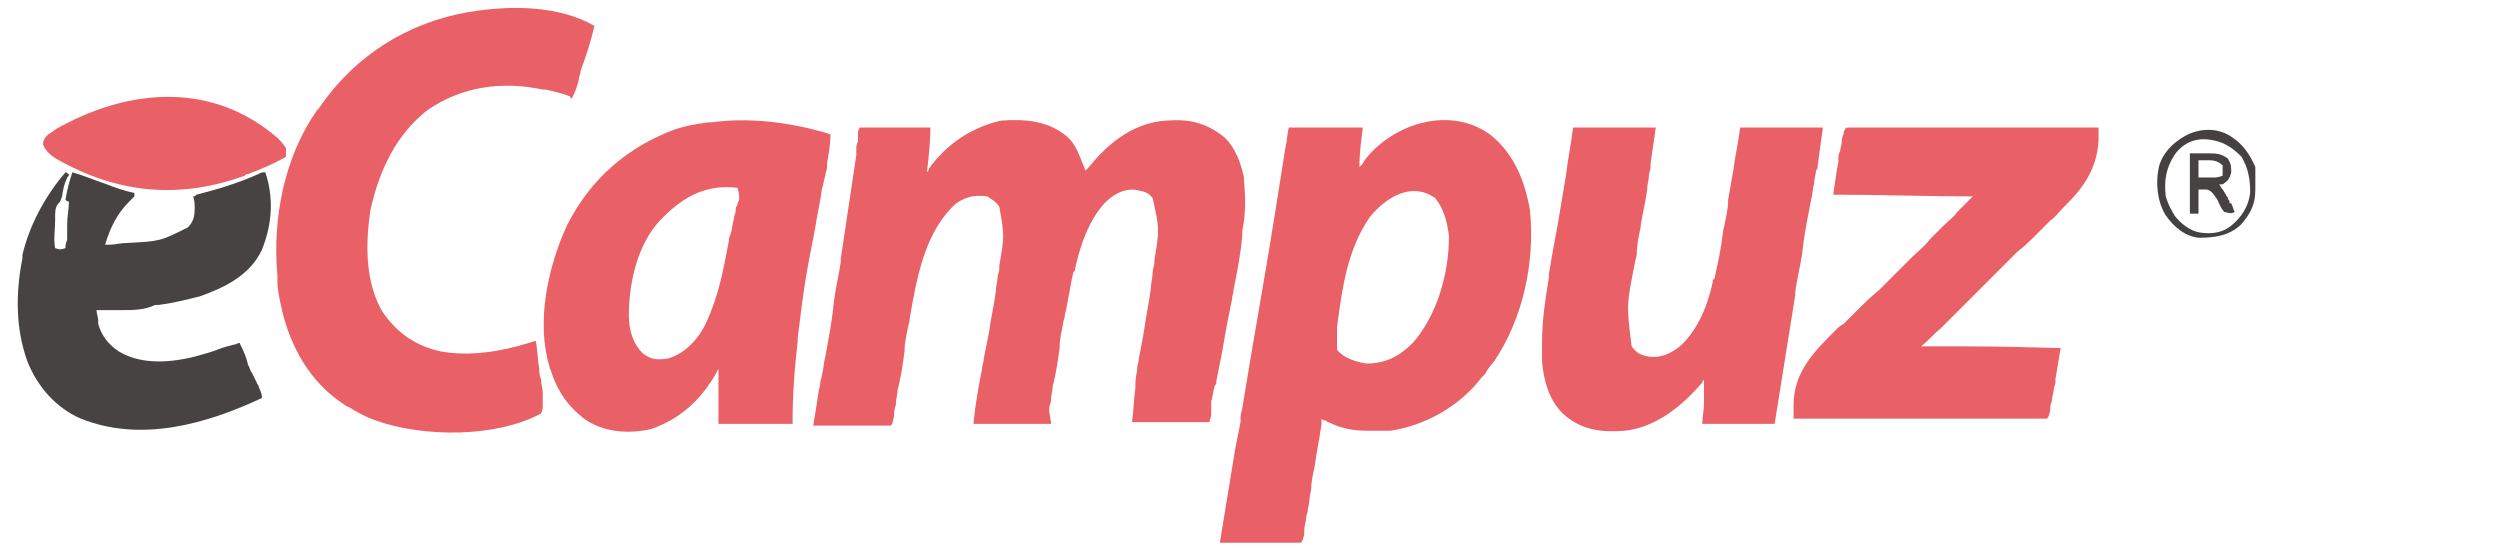
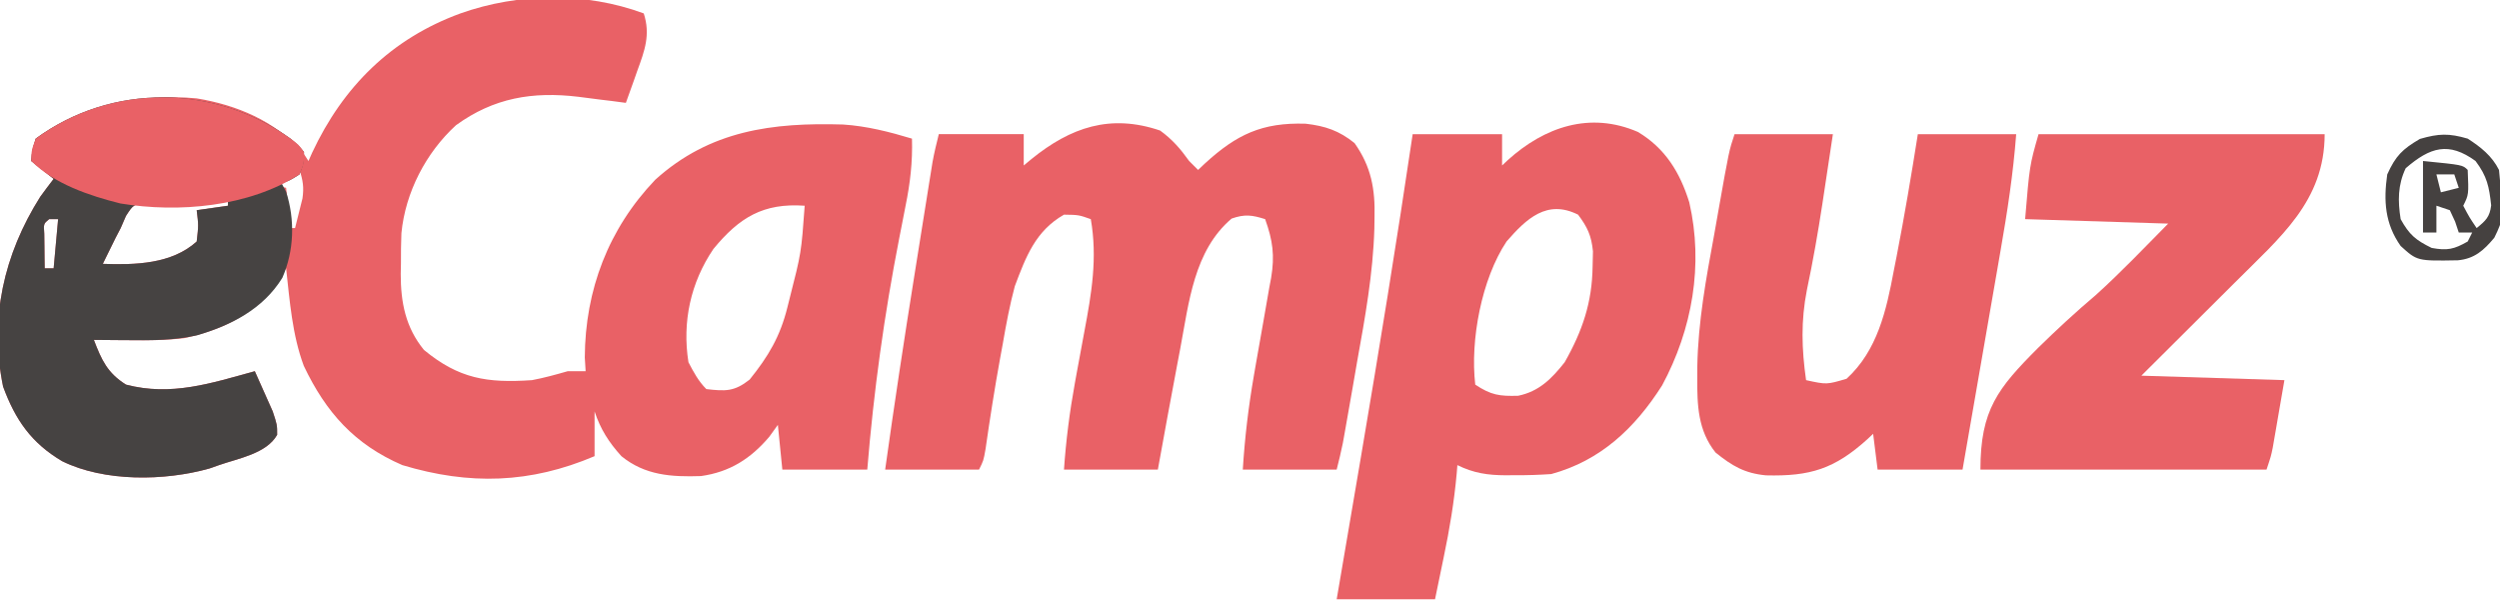
- <svg xmlns="http://www.w3.org/2000/svg" version="1.1" id="Layer_1" x="0px" y="0px" viewBox="0 0 145.1 32" style="enable-background:new 0 0 145.1 32;" xml:space="preserve">
-   <style type="text/css">
- 	.st0{fill:#E96166;}
- 	.st1{fill:#464342;}
- 	.st2{fill:#454140;}
- 	.st3{fill:#454241;}
- </style>
-   <g>
-     <path class="st0" d="M61.9,7.9c0.6,0.5,0.8,1.3,1.1,2c0.1-0.1,0.1-0.1,0.2-0.2c1.2-1.5,2.7-2.6,4.5-2.7c1.3-0.1,2.3,0.1,3.4,1   c0.6,0.6,0.9,1.4,1.1,2.3c0,0.1,0,0.2,0,0.2c0.1,1,0.1,2-0.1,2.9c0,0.1,0,0.2,0,0.3c-0.1,1.1-0.3,2.1-0.5,3.1   c0,0.2-0.1,0.4-0.1,0.6c-0.1,0.5-0.2,1-0.3,1.5c-0.1,0.6-0.2,1.1-0.3,1.7c-0.1,0.5-0.2,1-0.3,1.5c0,0.1,0,0.2-0.1,0.3   c-0.1,0.3-0.1,0.6-0.2,0.9c0,0.1,0,0.2,0,0.3c0,0.1,0,0.2,0,0.2c0,0.1,0,0.1,0,0.2c0,0.2-0.1,0.4-0.1,0.5c-1.5,0-3,0-4.5,0   c0.1-0.7,0.1-1.3,0.2-2c0-0.1,0-0.2,0-0.3c0-0.3,0.1-0.6,0.1-0.8c0-0.2,0.1-0.4,0.1-0.6c0.1-0.5,0.2-1,0.3-1.6   c0.1-0.8,0.3-1.7,0.4-2.5c0-0.3,0.1-0.6,0.1-0.9c0-0.2,0.1-0.4,0.1-0.5c0-0.1,0-0.2,0-0.2c0.3-1.8,0.3-1.8-0.1-3.6   c-0.3-0.4-0.6-0.4-1.1-0.5c-0.7,0-1.2,0.3-1.7,0.8c-0.9,1-1.4,2.4-1.7,3.8c0,0.1,0,0.1-0.1,0.2c-0.2,0.8-0.3,1.7-0.5,2.5   c0,0.2-0.1,0.3-0.1,0.5c-0.1,0.5-0.2,0.9-0.2,1.4c-0.1,0.7-0.2,1.5-0.4,2.2c0,0.3-0.1,0.5-0.1,0.8c0,0.2-0.1,0.3-0.1,0.5   c0,0.1,0,0.1,0,0.2C61,24.5,61,24.5,61,24.6c-0.1,0-0.3,0-0.4,0c-0.1,0-0.2,0-0.3,0c-0.1,0-0.2,0-0.3,0c-0.2,0-0.2,0-0.3,0   c-0.3,0-0.5,0-0.8,0c-0.3,0-0.5,0-0.8,0c-0.5,0-1.1,0-1.6,0c0.1-1.1,0.3-2.2,0.5-3.2c0-0.2,0.1-0.4,0.1-0.6c0.1-0.5,0.2-1,0.3-1.5   c0.1-0.8,0.3-1.6,0.4-2.4c0-0.3,0.1-0.6,0.1-0.8c0-0.2,0.1-0.3,0.1-0.5c0-0.1,0-0.2,0-0.2c0.3-1.7,0.3-1.7,0-3.4   c-0.2-0.3-0.4-0.4-0.7-0.6c-0.7-0.1-1.2,0-1.8,0.4c-1.8,1.6-2.3,4.3-2.7,6.7c0,0.2-0.1,0.4-0.1,0.5c-0.1,0.5-0.2,0.9-0.2,1.4   c-0.1,0.7-0.2,1.5-0.4,2.2c0,0.3-0.1,0.5-0.1,0.8c0,0.2-0.1,0.3-0.1,0.5c0,0.1,0,0.1,0,0.2c-0.1,0.5-0.1,0.5-0.2,0.6   c-0.1,0-0.3,0-0.4,0c-0.1,0-0.2,0-0.3,0c-0.1,0-0.2,0-0.3,0c-0.2,0-0.2,0-0.3,0c-0.3,0-0.5,0-0.8,0c-0.3,0-0.5,0-0.8,0   c-0.5,0-1.1,0-1.6,0c0.1-0.6,0.2-1.2,0.3-1.9c0-0.2,0.1-0.3,0.1-0.5c0-0.2,0.1-0.4,0.1-0.5c0.1-0.4,0.1-0.7,0.2-1.1   c0.2-1.1,0.4-2.1,0.5-3.2c0.1-0.8,0.3-1.6,0.4-2.3c0-0.1,0-0.1,0-0.2c0.3-2,0.6-4,0.9-6c0-0.1,0-0.1,0-0.3c0-0.2,0-0.3,0.1-0.5   c0-0.1,0-0.1,0-0.2c0-0.1,0-0.1,0-0.2c0-0.2,0-0.2,0.1-0.4c1.3,0,2.7,0,4.1,0c0,0.9-0.1,1.7-0.2,2.6c0.1-0.1,0.1-0.1,0.1-0.2   C55,8.3,56.4,7.4,58.1,7C59.5,6.9,60.8,7,61.9,7.9z" />
-     <path class="st0" d="M86.6,7.9c1.3,1.1,1.9,2.6,2.2,4.3c0.3,3-0.4,6.3-2.1,8.8c-0.2,0.2-0.4,0.5-0.5,0.7c-0.1,0.1-0.1,0.1-0.2,0.2   c-1.3,1.7-3.3,2.8-5.3,3.1c-0.3,0-0.7,0-1,0c-0.1,0-0.2,0-0.3,0c-0.8,0-1.5-0.1-2.3-0.5c-0.1,0-0.1-0.1-0.2-0.1   c-0.1,0-0.1,0-0.2-0.1c0,0.1,0,0.2,0,0.3c-0.1,0.8-0.3,1.7-0.4,2.5c-0.1,0.4-0.2,0.9-0.2,1.3c-0.1,0.4-0.1,0.8-0.2,1.2   c0,0.2-0.1,0.3-0.1,0.5c0,0.2-0.1,0.4-0.1,0.7c0,0.1,0,0.1,0,0.2c-0.1,0.4-0.1,0.4-0.2,0.5c-0.1,0-0.3,0-0.4,0c-0.1,0-0.2,0-0.3,0   c-0.1,0-0.2,0-0.3,0c-0.2,0-0.2,0-0.3,0c-0.3,0-0.6,0-0.8,0c-0.3,0-0.6,0-0.9,0c-0.6,0-1.1,0-1.7,0c0.3-1.8,0.6-3.7,0.9-5.5   c0.1-0.5,0.2-1,0.3-1.5c0-0.1,0-0.1,0-0.3c0-0.2,0.1-0.4,0.1-0.5c0.2-1.2,0.4-2.4,0.6-3.6c1-5.8,1-5.8,1.9-11.5   c0.1-0.4,0.1-0.8,0.2-1.2c1.4,0,2.8,0,4.3,0c-0.1,0.8-0.2,1.5-0.2,2.3c0.2-0.2,0.2-0.2,0.3-0.4C80.9,7.1,84.3,6.1,86.6,7.9z    M79.5,12.6c-1.3,1.9-1.6,4.1-1.9,6.4c0,0.1,0,0.2,0,0.3c0,0.1,0,0.2,0,0.2c0,0.1,0,0.1,0,0.2c0,0.2,0,0.4,0,0.6   c0.4,0.5,1.1,0.7,1.7,0.8c1.1,0,1.9-0.4,2.7-1.2c1.4-1.6,2.1-4,2.1-6.2c-0.1-0.8-0.3-1.6-0.8-2.2C81.9,10.5,80.4,11.5,79.5,12.6z" />
-     <path class="st0" d="M47.9,7.7c0.1,0,0.2,0.1,0.3,0.1c0,0.6-0.1,1.1-0.2,1.7c0,0.1,0,0.2,0,0.2c0,0.2-0.1,0.3-0.1,0.5   c-0.1,0.3-0.1,0.5-0.2,0.8c-0.1,0.8-0.3,1.6-0.4,2.3c-0.6,3.1-0.6,3.1-1,6.3c0,0.1,0,0.2,0,0.2C46.1,21.5,46,23,46,24.6   c-1.4,0-2.8,0-4.3,0c0-1.8,0-1.8,0-2.5c0-0.1,0-0.1,0-0.2c0-0.2,0-0.3,0-0.5c0,0.1-0.1,0.1-0.1,0.2c-0.9,1.6-2.1,2.7-3.8,3.3   c-1.3,0.3-2.8,0.2-3.9-0.6c-0.9-0.7-1.5-1.5-1.9-2.7c0-0.1-0.1-0.2-0.1-0.3c-0.8-2.6-0.1-5.8,1-8.2c1.4-2.8,3.6-4.6,6.3-5.6   c0.6-0.2,1.2-0.3,1.9-0.4c0.1,0,0.1,0,0.2,0C43.5,6.8,45.8,7.1,47.9,7.7z M38.5,12.6c-0.1,0.1-0.1,0.1-0.2,0.2   c-1.3,1.4-1.8,3.6-1.8,5.5c0,0.8,0.2,1.6,0.8,2.2c0.5,0.4,0.9,0.4,1.5,0.3c1-0.3,1.8-1.2,2.2-2.1c0.7-1.5,1-3.1,1.3-4.7   c0-0.1,0-0.2,0.1-0.4c0.1-0.3,0.1-0.6,0.2-0.9c0-0.2,0.1-0.3,0.1-0.5c0-0.1,0-0.2,0.1-0.3c0-0.1,0-0.1,0.1-0.3c0-0.3,0-0.4-0.1-0.7   C41.1,10.7,39.8,11.3,38.5,12.6z" />
-     <path class="st0" d="M34.5,1.5c-0.2,0.9-0.5,1.8-0.8,2.6c0,0.2-0.1,0.3-0.1,0.5c-0.1,0.4-0.2,0.7-0.4,1.1c-0.1,0-0.1,0-0.1-0.1   c-0.5-0.2-1-0.3-1.4-0.4c-0.1,0-0.1,0-0.2,0c-2.3-0.5-4.7-0.2-6.7,1.2C23,7.8,22,9.9,21.5,12.2c-0.3,2-0.3,4.2,0.7,5.9   c0.9,1.3,2,2,3.4,2.3c1.7,0.3,3.5,0,5.1-0.5c0.3-0.1,0.3-0.1,0.4-0.1c0.1,0.5,0.1,1.1,0.2,1.6c0,0.2,0,0.4,0.1,0.6   c0,0.3,0.1,0.5,0.1,0.8c0,0.1,0,0.1,0,0.3c0,0.1,0,0.1,0,0.2c0,0.1,0,0.1,0,0.2c0,0.2,0,0.3-0.1,0.5c-2.6,1.4-6.8,1.4-9.6,0.4   c-0.6-0.2-1.1-0.5-1.6-0.8c-0.1,0-0.2-0.1-0.2-0.1c-2-1.3-3.2-3.4-3.7-5.8c-0.1-0.5-0.2-0.9-0.2-1.4c0-0.1,0-0.2,0-0.3   c-0.3-3.3,0.4-6.9,2.3-9.6c0,0,0.1-0.1,0.1-0.1c2.1-3.1,5.2-5,8.7-5.6C29.6,0.3,32.4,0.3,34.5,1.5z" />
-     <path class="st0" d="M91.3,7.4c1.6,0,3.2,0,4.8,0c-0.1,0.7-0.2,1.4-0.3,2.1c0,0.1,0,0.2,0,0.2c0,0.2-0.1,0.3-0.1,0.5   c0,0.3-0.1,0.5-0.1,0.8c-0.1,0.8-0.3,1.5-0.4,2.3c-0.1,0.5-0.2,0.9-0.2,1.4c0,0.2-0.1,0.4-0.1,0.5c-0.5,2.5-0.5,2.5-0.2,4.9   c0.3,0.4,0.5,0.5,1,0.6c0.7,0.1,1.3-0.2,1.8-0.6c1-0.9,1.6-2.3,1.9-3.7c0-0.1,0-0.2,0.1-0.2c0.2-0.9,0.4-1.8,0.5-2.7   c0-0.2,0.1-0.4,0.1-0.5c0.1-0.5,0.2-0.9,0.2-1.4c0.1-0.6,0.2-1.1,0.3-1.7c0.1-0.8,0.3-1.7,0.4-2.5c1.6,0,3.2,0,4.8,0   c-0.1,0.7-0.2,1.5-0.3,2.2c0,0.1,0,0.2-0.1,0.3c0,0.2-0.1,0.4-0.1,0.7c-0.1,0.4-0.1,0.7-0.2,1.1c-0.2,1-0.4,2-0.5,3   c-0.1,0.7-0.3,1.5-0.4,2.2c0,0.1,0,0.1,0,0.2c-0.4,2.5-0.8,5-1.2,7.5c-1.4,0-2.8,0-4.2,0c0-0.4,0.1-0.8,0.1-1.2c0-0.3,0-0.5,0-0.8   c0-0.1,0-0.1,0-0.2c0-0.1,0-0.3,0-0.4c0,0.1-0.1,0.1-0.1,0.2c-1.2,1.4-2.7,2.6-4.5,2.8c-1.3,0.1-2.5,0-3.6-1   c-0.8-0.8-1.1-1.9-1.2-3c0-0.3,0-0.6,0-0.9c0-0.1,0-0.2,0-0.3c0-1.2,0.2-2.5,0.4-3.7c0-0.1,0-0.2,0-0.2c0.2-1.3,0.5-2.7,0.7-4   c0.1-0.6,0.2-1.2,0.3-1.8C91,9.2,91.2,8.3,91.3,7.4z" />
-     <path class="st0" d="M107.5,7.4c0.1,0,0.1,0,0.2,0c0.1,0,0.1,0,0.2,0c0.2,0,0.4,0,0.6,0c0.1,0,0.3,0,0.4,0c0.4,0,0.8,0,1.2,0   c0.4,0,0.8,0,1.2,0c0.8,0,1.6,0,2.3,0c0.9,0,1.8,0,2.7,0c1.8,0,3.6,0,5.5,0c0,0.2,0,0.4,0,0.5c0,0.1,0,0.2,0,0.3   c-0.1,1.5-0.8,2.6-1.8,3.6c-0.1,0.1-0.1,0.1-0.2,0.2c-0.3,0.3-0.5,0.6-0.8,0.8c-0.3,0.3-0.5,0.5-0.8,0.8c-0.4,0.4-0.7,0.7-1.1,1   c-0.3,0.3-0.5,0.5-0.8,0.8c-0.3,0.3-0.5,0.5-0.8,0.8c-0.3,0.3-0.6,0.6-0.9,0.9c-0.4,0.4-0.7,0.7-1.1,1.1c-0.3,0.3-0.6,0.6-0.9,0.9   c-0.4,0.3-0.7,0.7-1.1,1c4,0,4,0,8.1,0.1c-0.1,0.6-0.2,1.2-0.3,1.8c0,0.1,0,0.1,0,0.2c0,0.1-0.1,0.3-0.1,0.4c0,0.2-0.1,0.4-0.1,0.6   c0,0.1-0.1,0.3-0.1,0.4c0,0.1,0,0.1,0,0.2c-0.1,0.4-0.1,0.4-0.2,0.5c-0.2,0-0.4,0-0.6,0c-0.1,0-0.1,0-0.2,0c-0.2,0-0.4,0-0.6,0   c-0.1,0-0.3,0-0.4,0c-0.4,0-0.8,0-1.2,0c-0.4,0-0.8,0-1.2,0c-0.8,0-1.6,0-2.3,0c-0.9,0-1.8,0-2.7,0c-1.8,0-3.6,0-5.5,0   c0-0.2,0-0.3,0-0.5c0-0.1,0-0.2,0-0.3c0-1.9,1.2-3.1,2.4-4.3c0.2-0.2,0.3-0.3,0.5-0.4c0.2-0.2,0.4-0.4,0.6-0.6c0.5-0.5,1-1,1.5-1.4   c0.4-0.4,0.7-0.7,1.1-1.1c0.3-0.3,0.5-0.5,0.8-0.8c0.3-0.3,0.7-0.6,1-1c0.3-0.3,0.6-0.6,0.8-0.8c0.3-0.3,0.6-0.5,0.8-0.8   c0.3-0.3,0.6-0.6,0.9-0.9c-2.7,0-5.3-0.1-8.1-0.1c0.2-1.4,0.2-1.4,0.3-1.9c0-0.1,0-0.1,0-0.2c0-0.1,0-0.3,0.1-0.4   c0-0.2,0.1-0.4,0.1-0.6c0-0.1,0-0.2,0.1-0.4c0-0.1,0-0.2,0.1-0.3C107.1,7.4,107.2,7.4,107.5,7.4z" />
-     <path class="st1" d="M3.8,10c0.1,0,0.1,0.1,0.2,0.1c0,0.1,0,0.1-0.1,0.2c-0.2,0.5-0.2,0.5-0.3,1.1c-0.1,0.3-0.1,0.3-0.2,0.4   c-0.2,0.2-0.2,0.5-0.2,0.8c0,0.1,0,0.1,0,0.2c0,0.5-0.1,1.1,0,1.6c0.3,0.1,0.3,0.1,0.6,0c0-0.2,0-0.2,0.1-0.5c0-0.1,0-0.2,0-0.3   c0-0.1,0-0.1,0-0.3c0-0.1,0-0.2,0-0.3c0-0.4,0.1-0.9,0.1-1.3c-0.1,0-0.2-0.1-0.2-0.1c0.1-0.6,0.2-1,0.4-1.6c0.7,0.2,1.4,0.5,2,0.7   c0.5,0.2,1.1,0.4,1.6,0.5c0,0.1,0,0.1,0,0.2c-0.1,0.1-0.2,0.2-0.3,0.3c-0.7,0.7-1.1,1.5-1.4,2.5c0.1,0,0.2,0,0.3,0   c0.3,0,0.6-0.1,1-0.1c1.9-0.1,1.9-0.1,3.5-0.9c0.3-0.3,0.4-0.6,0.4-1.1c0-0.2,0-0.5-0.1-0.7c0.1,0,0.1,0,0.2-0.1   c1.2-0.3,2.5-0.7,3.6-1.2c0.2-0.1,0.2-0.1,0.4-0.1c0.5,1.5,0.4,3-0.2,4.5c-0.7,1.5-2.2,2.2-3.6,2.7c-0.8,0.2-1.6,0.4-2.4,0.5   c-0.1,0-0.1,0-0.2,0C8.4,18,7.7,18,7,18c-0.1,0-0.3,0-0.4,0c-0.3,0-0.7,0-1,0c0,0.2,0.1,0.4,0.1,0.6c0,0.1,0,0.1,0,0.2   c0.2,0.7,0.6,1.2,1.2,1.6c1.5,0.9,3.5,0.6,5.1,0.1c0.4-0.1,0.8-0.3,1.2-0.4c0.1,0,0.3-0.1,0.4-0.1c0.1,0,0.2-0.1,0.3-0.1   c0.2,0.4,0.4,0.8,0.5,1.3c0.1,0.1,0.1,0.3,0.2,0.4c0.1,0.2,0.2,0.4,0.3,0.6c0,0.1,0.1,0.1,0.1,0.2c0.2,0.5,0.2,0.5,0.2,0.7   c-3.2,1.5-7,2.6-10.5,1.2c-1.4-0.6-2.5-1.8-3.1-3.3c-0.7-1.9-0.7-4-0.3-6c0-0.1,0-0.1,0-0.2C1.7,13.1,2.6,11.4,3.8,10z" />
-     <path class="st0" d="M16.1,8c0.2,0.2,0.3,0.3,0.5,0.6c0,0.3,0,0.3,0,0.5c-0.7,0.4-1.4,0.7-2.2,1c-0.1,0-0.1,0-0.2,0.1   c-3.6,1.3-7.1,1.1-10.6-0.8C3.2,9.2,2.7,8.9,2.5,8.4c0-0.3,0.1-0.4,0.3-0.6c0.2-0.1,0.4-0.3,0.6-0.4c0.1,0,0.1-0.1,0.2-0.1   C7.7,5.1,12.4,4.8,16.1,8z" />
-     <path class="st2" d="M129.6,8c0.6,0.4,1,1,1.3,1.7c0,0.3,0,0.7,0,1c0,0.1,0,0.1,0,0.3c0,0.9-0.3,1.4-0.8,2   c-0.7,0.7-1.6,0.8-2.5,0.8c-0.8-0.1-1.4-0.6-1.9-1.3c-0.5-0.8-0.6-1.9-0.4-2.8c0.2-0.8,0.8-1.4,1.5-1.8   C127.7,7.4,128.8,7.4,129.6,8z M126.2,9c-0.5,0.8-0.6,1.5-0.5,2.4c0.1,0.3,0.2,0.6,0.4,0.9c0,0.1,0.1,0.1,0.1,0.2   c0.4,0.5,0.9,0.9,1.5,1c0.7,0.1,1.3,0,1.8-0.4c0.6-0.5,1-1.1,1.1-1.9c0-0.8-0.1-1.4-0.5-2.1c-0.6-0.6-1.1-0.9-1.9-1   C127.4,8,126.7,8.3,126.2,9z" />
-     <path class="st3" d="M127.1,8.9c0.3,0,0.5,0,0.8,0c0.1,0,0.2,0,0.2,0c0.5,0,0.8,0,1.2,0.3c0.2,0.3,0.2,0.5,0.2,0.8   c-0.1,0.4-0.2,0.5-0.5,0.7c-0.1,0-0.2,0-0.2,0c0.1,0.1,0.1,0.2,0.2,0.3c0.1,0.1,0.1,0.2,0.2,0.3c0,0.1,0.1,0.1,0.1,0.2   c0,0.1,0.1,0.1,0.1,0.2c0,0.1,0,0.1,0.1,0.1c0.1,0.2,0.1,0.3,0.2,0.5c-0.2,0.1-0.2,0.1-0.6,0c-0.2-0.2-0.3-0.5-0.4-0.7   c-0.2-0.3-0.3-0.5-0.6-0.6c-0.1,0-0.1,0-0.2,0c-0.1,0-0.2,0-0.3,0c0,0.5,0,0.9,0,1.4c-0.2,0-0.3,0-0.5,0   C127.1,11.2,127.1,10.1,127.1,8.9z M127.6,9.3c0,0.3,0,0.7,0,1c0.2,0,0.4,0,0.6,0c0.1,0,0.1,0,0.2,0c0.3,0,0.3,0,0.6-0.1   C129,10,129,9.9,129,9.6c-0.3-0.3-0.6-0.3-0.9-0.3c-0.1,0-0.2,0-0.3,0C127.7,9.3,127.6,9.3,127.6,9.3z" />
-   </g>
+ <svg xmlns="http://www.w3.org/2000/svg" version="1.1" width="559" height="134">
+   <path d="M0 0 C1.539 4.747 0.211 8.315 -1.438 12.812 C-1.802 13.852 -1.802 13.852 -2.174 14.912 C-2.772 16.612 -3.384 18.307 -4 20 C-5.093 19.856 -6.186 19.711 -7.312 19.562 C-8.043 19.475 -8.774 19.387 -9.527 19.297 C-11.23 19.092 -12.93 18.873 -14.629 18.641 C-24.847 17.42 -33.543 18.864 -42 25 C-48.731 31.146 -53.32 40.015 -54.207 49.121 C-54.303 51.396 -54.322 53.66 -54.312 55.938 C-54.329 56.697 -54.345 57.457 -54.361 58.24 C-54.367 64.625 -53.281 70.209 -49.168 75.242 C-41.35 81.688 -35.049 82.686 -25 82 C-22.262 81.486 -19.685 80.767 -17 80 C-15.68 80 -14.36 80 -13 80 C-13.062 78.989 -13.124 77.979 -13.188 76.938 C-13.107 61.786 -7.889 48.147 2.574 37.191 C14.802 26.145 28.816 24.364 44.6 24.842 C49.889 25.19 54.934 26.472 60 28 C60.153 33.169 59.605 37.931 58.574 42.977 C58.27 44.537 57.966 46.099 57.662 47.66 C57.503 48.471 57.343 49.282 57.179 50.117 C53.798 67.377 51.436 84.467 50 102 C43.73 102 37.46 102 31 102 C30.67 98.7 30.34 95.4 30 92 C29.361 92.887 28.721 93.774 28.062 94.688 C23.884 99.588 19.244 102.543 12.809 103.449 C6.179 103.672 0.289 103.301 -5 99 C-7.812 95.899 -9.675 92.974 -11 89 C-11 92.3 -11 95.6 -11 99 C-25.391 105.111 -38.944 105.528 -54 101 C-64.667 96.389 -71.077 89.243 -76.043 78.809 C-78.639 71.865 -79.18 64.323 -80 57 C-80.909 58.404 -80.909 58.404 -81.836 59.836 C-86.954 67.32 -94.039 70.691 -102.758 72.605 C-106.818 73.1 -110.79 73.108 -114.875 73.062 C-115.659 73.058 -116.442 73.053 -117.25 73.049 C-119.167 73.037 -121.083 73.019 -123 73 C-121.282 77.493 -119.977 80.387 -115.812 83 C-105.684 85.657 -96.791 82.691 -87 80 C-86.132 81.91 -85.281 83.829 -84.438 85.75 C-83.962 86.817 -83.486 87.885 -82.996 88.984 C-82 92 -82 92 -82.004 94.227 C-84.361 98.424 -90.696 99.496 -95 101 C-95.714 101.251 -96.428 101.503 -97.164 101.762 C-107.218 104.586 -120.669 104.773 -130.094 100.125 C-136.987 96.057 -140.57 90.881 -143.312 83.438 C-146.421 68.223 -143.165 53.928 -135 41 C-134.018 39.654 -133.023 38.316 -132 37 C-133.65 35.68 -135.3 34.36 -137 33 C-136.832 30.695 -136.832 30.695 -136 28 C-125.913 20.567 -112.29 17.825 -100 19 C-90.973 20.486 -82.612 24.044 -76.375 30.875 C-75.694 31.927 -75.694 31.927 -75 33 C-74.732 32.394 -74.464 31.788 -74.188 31.164 C-67.261 16.355 -56.444 5.639 -41 0 C-27.97 -4.623 -13.001 -4.811 0 0 Z M-77 35 C-80.465 36.485 -80.465 36.485 -84 38 C-82.68 38.33 -81.36 38.66 -80 39 C-79.67 41.97 -79.34 44.94 -79 48 C-78.67 48 -78.34 48 -78 48 C-77.634 46.586 -77.283 45.169 -76.938 43.75 C-76.74 42.961 -76.543 42.172 -76.34 41.359 C-75.985 38.896 -76.231 37.344 -77 35 Z M-106.688 42.188 C-107.991 42.222 -109.294 42.257 -110.637 42.293 C-114.119 42.652 -114.119 42.652 -115.82 45.281 C-116.21 46.178 -116.599 47.076 -117 48 C-117.385 48.739 -117.771 49.477 -118.168 50.238 C-118.504 50.923 -118.841 51.607 -119.188 52.312 C-119.532 53.01 -119.876 53.707 -120.23 54.426 C-120.611 55.205 -120.611 55.205 -121 56 C-113.827 56.256 -105.609 56.083 -100 51 C-99.583 47.374 -99.583 47.374 -100 44 C-96.535 43.505 -96.535 43.505 -93 43 C-93 42.67 -93 42.34 -93 42 C-97.567 41.979 -102.123 42.019 -106.688 42.188 Z M15.578 52.676 C10.472 60.196 8.57 69.01 10 78 C11.17 80.228 12.215 82.215 14 84 C18.267 84.492 20.259 84.586 23.688 81.875 C27.875 76.668 30.5 72.277 32.125 65.75 C32.29 65.095 32.454 64.439 32.624 63.764 C35.243 53.502 35.243 53.502 36 43 C26.746 42.351 21.376 45.611 15.578 52.676 Z M-133 46 C-134.259 47.034 -134.259 47.034 -134.098 49.285 C-134.086 50.202 -134.074 51.118 -134.062 52.062 C-134.053 52.982 -134.044 53.901 -134.035 54.848 C-134.024 55.558 -134.012 56.268 -134 57 C-133.34 57 -132.68 57 -132 57 C-131.67 53.37 -131.34 49.74 -131 46 C-131.66 46 -132.32 46 -133 46 Z M-13 81 C-12 83 -12 83 -12 83 Z " fill="#E96166" transform="translate(144,3)" />
+   <path d="M0 0 C2.748 1.992 4.526 4.064 6.5 6.812 C7.49 7.803 7.49 7.803 8.5 8.812 C9.244 8.107 9.244 8.107 10.004 7.387 C17.102 0.881 22.809 -1.832 32.559 -1.527 C36.946 -1.02 40.064 0.032 43.5 2.812 C47.227 8.062 48.136 13.134 47.965 19.441 C47.953 20.256 47.941 21.07 47.929 21.909 C47.639 31.993 45.85 41.844 44.062 51.75 C43.732 53.653 43.404 55.556 43.076 57.459 C42.478 60.909 41.876 64.358 41.256 67.804 C41.134 68.484 41.012 69.164 40.886 69.865 C40.49 71.862 39.994 73.838 39.5 75.812 C32.57 75.812 25.64 75.812 18.5 75.812 C18.943 68.712 19.763 61.794 20.98 54.793 C21.117 53.999 21.254 53.205 21.395 52.387 C21.968 49.086 22.545 45.786 23.142 42.49 C23.582 40.051 24.001 37.61 24.418 35.168 C24.556 34.432 24.695 33.697 24.837 32.939 C25.67 27.952 25.209 24.579 23.5 19.812 C20.559 18.888 18.94 18.658 16 19.688 C7.542 26.877 6.455 38.483 4.5 48.812 C4.283 49.955 4.066 51.098 3.842 52.275 C2.36 60.115 0.919 67.961 -0.5 75.812 C-7.43 75.812 -14.36 75.812 -21.5 75.812 C-21.047 69.262 -20.231 62.886 -19.055 56.434 C-18.92 55.69 -18.786 54.947 -18.647 54.181 C-18.085 51.091 -17.517 48.002 -16.933 44.916 C-15.318 36.339 -13.984 28.535 -15.5 19.812 C-18.206 18.859 -18.206 18.859 -21.5 18.812 C-27.848 22.44 -30 28.159 -32.5 34.812 C-33.641 39.068 -34.44 43.348 -35.188 47.688 C-35.387 48.769 -35.586 49.851 -35.791 50.965 C-37.016 57.702 -38.071 64.457 -39.046 71.235 C-39.5 73.812 -39.5 73.812 -40.5 75.812 C-47.43 75.812 -54.36 75.812 -61.5 75.812 C-59.455 61.21 -57.25 46.643 -54.911 32.086 C-54.366 28.695 -53.826 25.304 -53.285 21.912 C-52.938 19.742 -52.59 17.572 -52.242 15.402 C-52.002 13.892 -52.002 13.892 -51.756 12.35 C-51.53 10.951 -51.53 10.951 -51.3 9.523 C-51.169 8.707 -51.039 7.891 -50.904 7.05 C-50.525 4.953 -50.017 2.88 -49.5 0.812 C-43.23 0.812 -36.96 0.812 -30.5 0.812 C-30.5 3.123 -30.5 5.433 -30.5 7.812 C-29.92 7.33 -29.34 6.848 -28.742 6.352 C-20.004 -0.714 -11.144 -3.781 0 0 Z " fill="#E96166" transform="translate(259.5,29.1875)" />
+   <path d="M0 0 C6.115 3.649 9.424 9.057 11.5 15.75 C14.72 29.686 12.175 44.155 5.422 56.676 C-0.659 66.233 -8.329 73.487 -19.375 76.5 C-22.108 76.686 -24.711 76.781 -27.438 76.75 C-28.132 76.758 -28.826 76.765 -29.541 76.773 C-33.594 76.758 -36.73 76.291 -40.375 74.5 C-40.423 75.099 -40.472 75.697 -40.521 76.314 C-41.09 82.69 -42.125 88.864 -43.438 95.125 C-44.077 98.219 -44.716 101.312 -45.375 104.5 C-52.635 104.5 -59.895 104.5 -67.375 104.5 C-67.073 102.735 -66.771 100.97 -66.46 99.152 C-65.053 90.915 -63.65 82.676 -62.25 74.438 C-62.124 73.699 -61.999 72.96 -61.87 72.199 C-57.816 48.332 -53.925 24.448 -50.375 0.5 C-43.775 0.5 -37.175 0.5 -30.375 0.5 C-30.375 2.81 -30.375 5.12 -30.375 7.5 C-29.739 6.903 -29.739 6.903 -29.09 6.293 C-20.883 -1.12 -10.715 -4.627 0 0 Z M-29.375 24.5 C-34.962 32.889 -37.54 46.597 -36.375 56.5 C-32.848 58.851 -30.931 59.114 -26.785 58.992 C-22.102 58.036 -19.268 55.168 -16.375 51.5 C-12.384 44.468 -10.237 38.13 -10.125 30.062 C-10.099 28.95 -10.073 27.838 -10.047 26.691 C-10.41 23.16 -11.264 21.323 -13.375 18.5 C-20.328 15.023 -24.921 19.379 -29.375 24.5 Z " fill="#E96166" transform="translate(366.375,29.5)" />
+   <path d="M0 0 C1.785 1.527 1.785 1.527 3 3 C2.938 5.562 2.938 5.562 2 8 C-0.062 9.312 -0.062 9.312 -2 10 C-1.505 10.928 -1.505 10.928 -1 11.875 C1.012 18.162 0.805 25.032 -1.84 31.121 C-6.17 38.134 -13.301 41.755 -21 44 C-25.99 45.084 -30.799 45.118 -35.875 45.062 C-36.659 45.058 -37.443 45.053 -38.25 45.049 C-40.167 45.037 -42.083 45.019 -44 45 C-42.282 49.493 -40.977 52.387 -36.812 55 C-26.684 57.657 -17.791 54.691 -8 52 C-7.132 53.91 -6.281 55.829 -5.438 57.75 C-4.962 58.817 -4.486 59.885 -3.996 60.984 C-3 64 -3 64 -3.004 66.227 C-5.361 70.424 -11.696 71.496 -16 73 C-16.714 73.251 -17.428 73.503 -18.164 73.762 C-28.218 76.586 -41.669 76.773 -51.094 72.125 C-57.987 68.057 -61.57 62.881 -64.312 55.438 C-67.421 40.223 -64.165 25.928 -56 13 C-55.018 11.654 -54.023 10.316 -53 9 C-54.65 7.68 -56.3 6.36 -58 5 C-57.832 2.695 -57.832 2.695 -57 0 C-39.967 -12.551 -16.824 -12.053 0 0 Z M-27.688 14.188 C-28.991 14.222 -30.294 14.257 -31.637 14.293 C-35.119 14.652 -35.119 14.652 -36.82 17.281 C-37.21 18.178 -37.599 19.076 -38 20 C-38.385 20.739 -38.771 21.477 -39.168 22.238 C-39.504 22.923 -39.841 23.607 -40.188 24.312 C-40.532 25.01 -40.876 25.707 -41.23 26.426 C-41.611 27.205 -41.611 27.205 -42 28 C-34.827 28.256 -26.609 28.083 -21 23 C-20.583 19.374 -20.583 19.374 -21 16 C-17.535 15.505 -17.535 15.505 -14 15 C-14 14.67 -14 14.34 -14 14 C-18.567 13.979 -23.123 14.019 -27.688 14.188 Z M-54 18 C-55.259 19.034 -55.259 19.034 -55.098 21.285 C-55.086 22.202 -55.074 23.118 -55.062 24.062 C-55.053 24.982 -55.044 25.901 -55.035 26.848 C-55.024 27.558 -55.012 28.268 -55 29 C-54.34 29 -53.68 29 -53 29 C-52.67 25.37 -52.34 21.74 -52 18 C-52.66 18 -53.32 18 -54 18 Z " fill="#464342" transform="translate(65,31)" />
+   <path d="M0 0 C7.26 0 14.52 0 22 0 C21.399 4.001 20.795 8 20.188 12 C19.918 13.784 19.918 13.784 19.644 15.604 C18.657 22.052 17.54 28.433 16.188 34.812 C14.82 41.732 15.011 48.039 16 55 C20.608 56.005 20.608 56.005 25.062 54.688 C31.969 48.369 33.963 39.407 35.625 30.5 C35.83 29.464 36.034 28.428 36.245 27.361 C38.016 18.271 39.552 9.147 41 0 C48.26 0 55.52 0 63 0 C62.337 8.798 61.019 17.389 59.496 26.074 C59.251 27.493 59.005 28.913 58.761 30.332 C58.122 34.03 57.477 37.727 56.832 41.423 C56.172 45.211 55.517 48.999 54.861 52.787 C53.579 60.192 52.291 67.596 51 75 C44.73 75 38.46 75 32 75 C31.505 71.04 31.505 71.04 31 67 C30.576 67.398 30.152 67.797 29.715 68.207 C22.365 74.846 16.918 76.539 7.031 76.289 C2.21 75.829 -0.562 74.159 -4.25 71.188 C-8.206 66.242 -8.369 60.578 -8.34 54.469 C-8.337 53.645 -8.334 52.821 -8.332 51.972 C-8.152 41.983 -6.374 32.299 -4.562 22.5 C-4.232 20.637 -3.904 18.774 -3.576 16.91 C-1.229 3.686 -1.229 3.686 0 0 Z " fill="#E96166" transform="translate(388,30)" />
+   <path d="M0 0 C21.12 0 42.24 0 64 0 C64 15.011 53.977 23.085 43.996 33.102 C41.481 35.614 38.96 38.12 36.438 40.625 C35.129 41.928 33.821 43.232 32.514 44.535 C29.346 47.693 26.173 50.846 23 54 C38.84 54.495 38.84 54.495 55 55 C54.526 57.743 54.051 60.486 53.562 63.312 C53.415 64.173 53.267 65.033 53.115 65.919 C52.996 66.602 52.877 67.285 52.754 67.988 C52.633 68.685 52.513 69.381 52.389 70.099 C52 72 52 72 51 75 C29.88 75 8.76 75 -13 75 C-13 61.659 -9.132 56.832 -0.125 47.812 C4.05 43.718 8.313 39.769 12.781 35.996 C18.421 30.922 23.666 25.386 29 20 C18.44 19.67 7.88 19.34 -3 19 C-2 7 -2 7 0 0 Z " fill="#E96166" transform="translate(456,30)" />
+   <path d="M0 0 C1.844 1.375 1.844 1.375 3 3 C3.027 5.52 3.027 5.52 2 8 C-9.413 15.277 -24.992 16.638 -38.055 14.5 C-44.979 12.774 -52.872 10.128 -58 5 C-57.957 2.57 -57.957 2.57 -57 0 C-39.967 -12.551 -16.824 -12.053 0 0 Z " fill="#E96166" transform="translate(65,31)" />
+   <path d="M0 0 C2.905 1.874 5.427 3.853 7 7 C8.048 17.841 8.048 17.841 5.953 22.156 C3.59 24.993 1.503 26.862 -2.207 27.203 C-11.297 27.367 -11.297 27.367 -15 24 C-18.525 19.016 -18.845 13.902 -18 8 C-16.107 3.836 -14.631 2.369 -10.688 0.062 C-6.469 -1.153 -4.21 -1.225 0 0 Z M-13.875 6.625 C-15.652 10.377 -15.646 13.932 -15 18 C-13.068 21.493 -11.635 22.689 -8.062 24.438 C-4.565 25.08 -3.059 24.748 0 23 C0.33 22.34 0.66 21.68 1 21 C0.01 21 -0.98 21 -2 21 C-2.268 20.196 -2.536 19.391 -2.812 18.562 C-3.204 17.717 -3.596 16.871 -4 16 C-4.99 15.67 -5.98 15.34 -7 15 C-7 16.98 -7 18.96 -7 21 C-7.99 21 -8.98 21 -10 21 C-10 15.72 -10 10.44 -10 5 C-1.125 5.875 -1.125 5.875 0 7 C0.235 12.529 0.235 12.529 -1 15 C0.391 17.624 0.391 17.624 2 20 C4.012 18.354 4.934 17.547 5.25 14.914 C4.792 10.716 4.343 8.457 1.75 5 C-4.231 0.65 -8.38 1.862 -13.875 6.625 Z M-7 8 C-6.67 9.32 -6.34 10.64 -6 12 C-4.68 11.67 -3.36 11.34 -2 11 C-2.33 10.01 -2.66 9.02 -3 8 C-4.32 8 -5.64 8 -7 8 Z " fill="#454140" transform="translate(552,31)" />
</svg>
